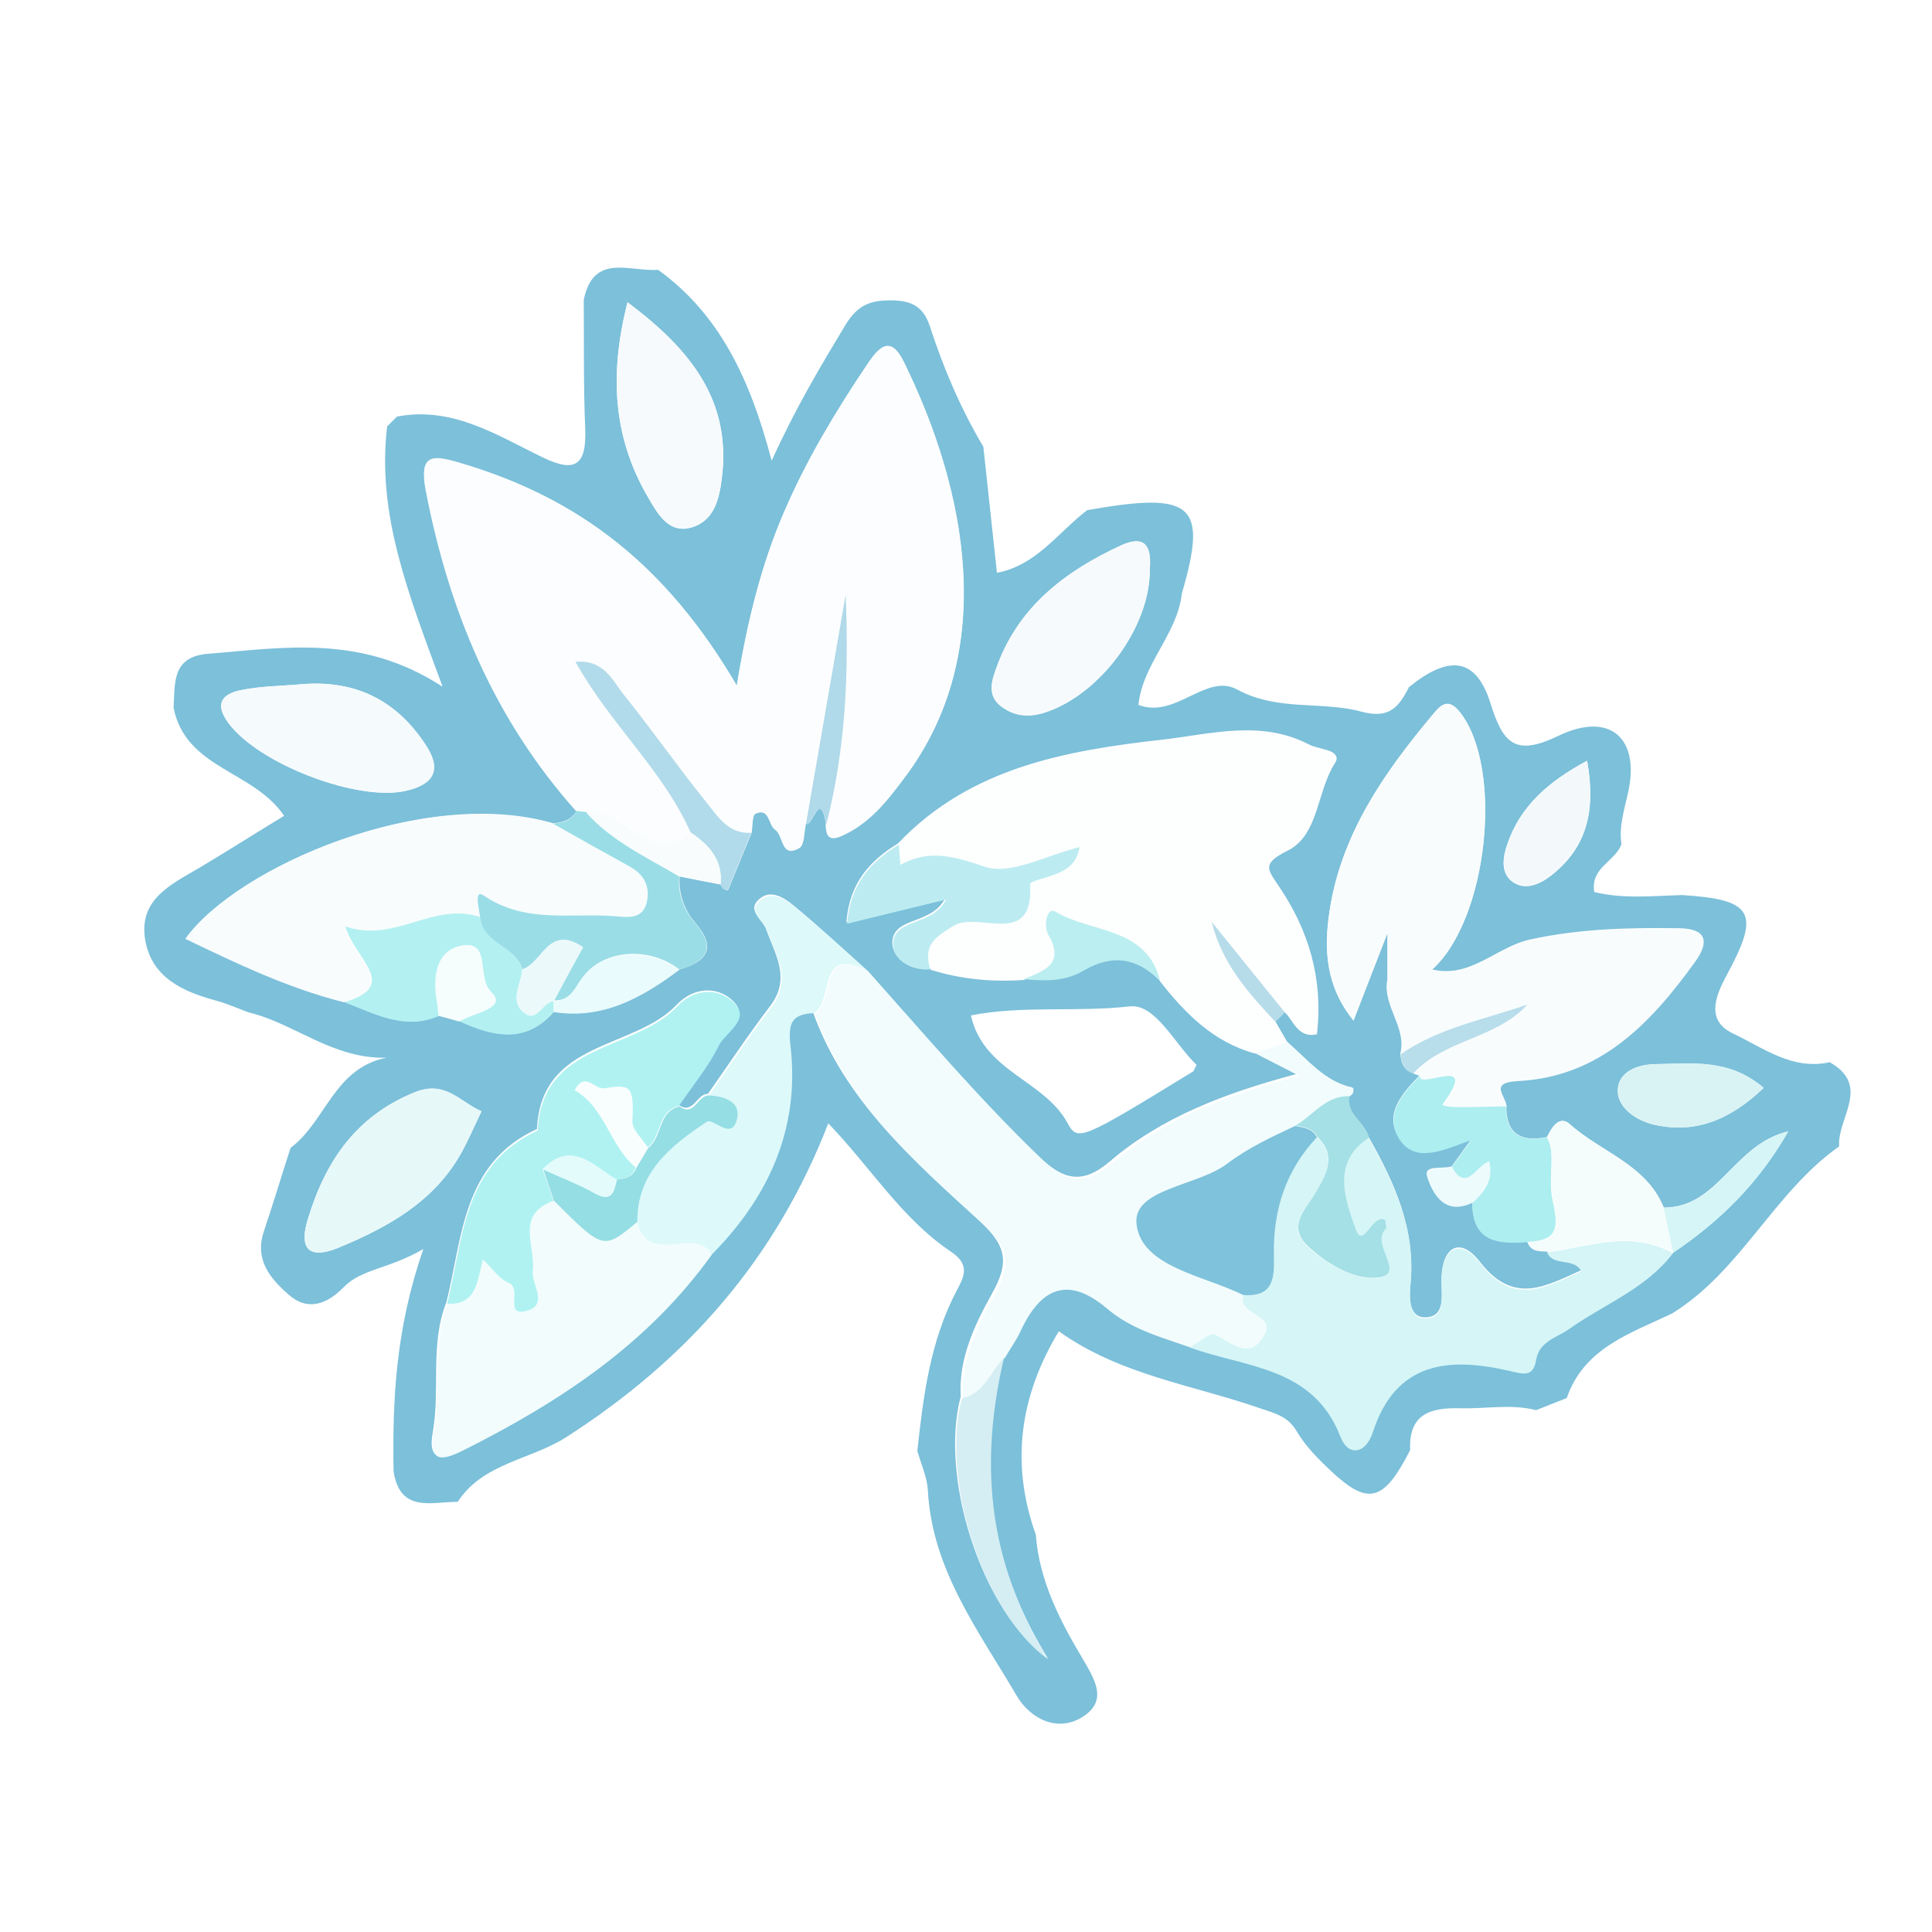
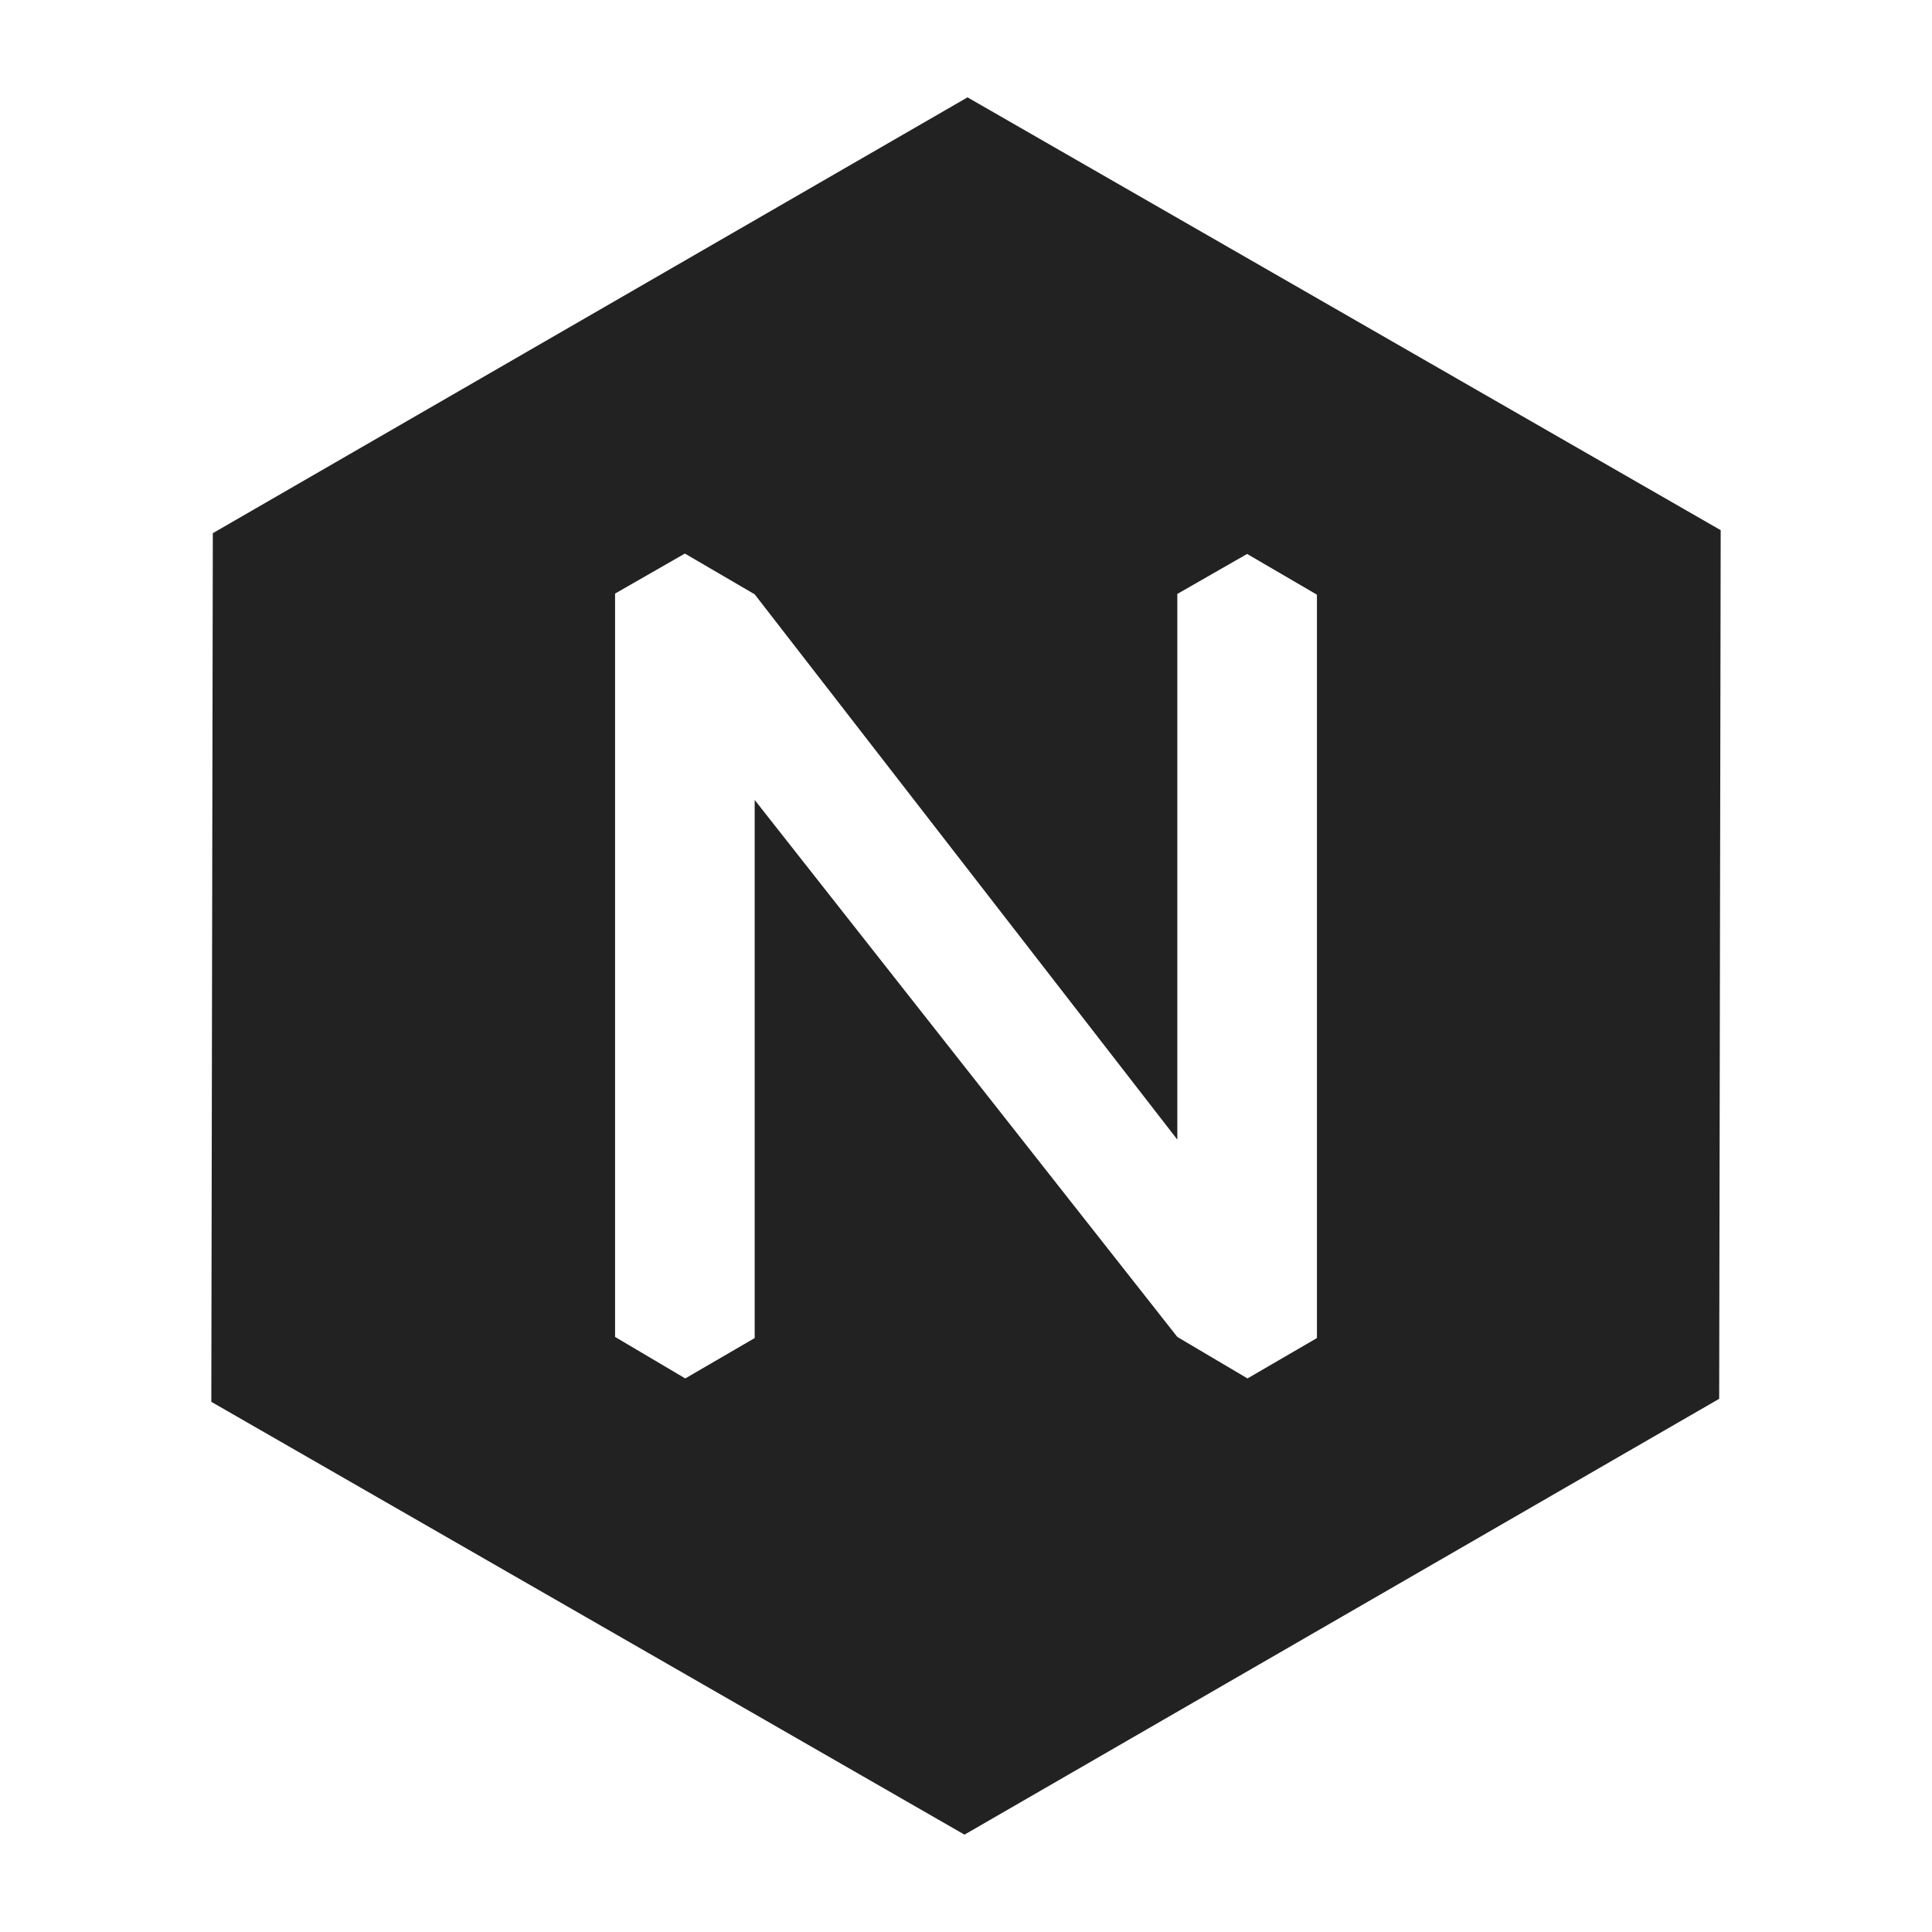
- <svg xmlns="http://www.w3.org/2000/svg" version="1.1" id="NexT" x="0px" y="0px" viewBox="0 0 512 512" style="enable-background:new 0 0 512 512;" xml:space="preserve">
-   <style type="text/css">
- 	.st0{fill:#7CC0DA;}
- 	.st1{fill:#FCFDFE;}
- 	.st2{fill:#FDFEFE;}
- 	.st3{fill:#F2FCFD;}
- 	.st4{fill:#D5F5F6;}
- 	.st5{fill:#F8FCFD;}
- 	.st6{fill:#F2FCFC;}
- 	.st7{fill:#F9FCFD;}
- 	.st8{fill:#B0F2F2;}
- 	.st9{fill:#DDF9FA;}
- 	.st10{fill:#F6FAFC;}
- 	.st11{fill:#F7FAFC;}
- 	.st12{fill:#F5FAFC;}
- 	.st13{fill:#E7F8F9;}
- 	.st14{fill:#ADEEF0;}
- 	.st15{fill:#9ADDE7;}
- 	.st16{fill:#B3F0F1;}
- 	.st17{fill:#BCECF1;}
- 	.st18{fill:#F5FCFC;}
- 	.st19{fill:#A4E0E5;}
- 	.st20{fill:#D5EEF3;}
- 	.st21{fill:#D9F3F4;}
- 	.st22{fill:#94DEE4;}
- 	.st23{fill:#B1DBEA;}
- 	.st24{fill:#F3F9FB;}
- 	.st25{fill:#B0D9E9;}
- 	.st26{fill:#BBEEF0;}
- 	.st27{fill:#E9FBFC;}
- 	.st28{fill:#F5FDFD;}
- 	.st29{fill:#B8DDEB;}
- 	.st30{fill:#EDFBFC;}
- 	.st31{fill:#B6DCEA;}
- 	.st32{fill:#7EC2DB;}
- 	.st33{fill:#F8FDFD;}
- 	.st34{fill:#E3FBFB;}
- 	.st35{fill:#EBF9FA;}
- </style>
-   <g>
-     <g>
-       <path class="st0" d="M102.6,113c0.9-0.9,1.8-1.8,2.6-2.6c14.7-2.8,26.4,4.9,38.6,10.8c8.6,4.2,11.6,2.1,11.3-7.3    c-0.5-11.5-0.3-22.9-0.4-34.4c2.5-12.6,12.3-7.4,19.7-8c16.3,11.8,24.4,28.9,30.1,50.6C211,107.8,217.5,97,224,86.2    c3.3-5.5,6.8-6.6,12-6.6c5.1,0,8.6,1.3,10.4,6.8c3.6,11.1,8.2,21.9,14.2,32c1.2,11.1,2.4,22.2,3.6,33.4    c10.5-2,16.2-10.7,23.9-16.6c28.2-5,32-1.6,25.1,22.1c-1.2,10.8-10.4,18.6-11.5,29.5c9.8,3.8,17.9-8.5,26.1-4.1    c10.9,5.9,22.3,3,33,5.9c7.5,2,9.9-1.3,12.6-6.5c10.7-8.7,17.8-7.8,21.6,4.3c3.3,10.5,6.4,14.2,18,8.6    c13.7-6.6,21.8,0.7,18.4,15.3c-1,4.5-2.4,8.8-1.7,13.4c-1.6,4.6-8.3,6.2-7.2,12.7c7.8,1.9,15.6,1,23.3,0.8    c18.9,1.2,20.8,4.7,11.7,21.4c-3.1,5.7-5.3,12,1.8,15.3c8,3.8,15.7,9.8,25.6,7.6c11.1,6.3,1.9,14.8,2.5,22.3    c-17.3,12.2-26,33-44.3,44.3c-11.1,5.3-23.3,9.1-27.9,22.4c-2.7,1.1-5.4,2.1-8.1,3.2c-6.7-1.7-13.4-0.3-20.2-0.5    c-8.1-0.2-13.6,1.7-13.2,11.1c-7,13.7-11.1,14.8-21,5.5c-3.3-3.1-6.7-6.5-9-10.4c-2.4-4.1-5.7-4.8-9.8-6.2    c-17.8-6.2-37.1-8.8-53.3-20.4c-10.3,17.1-12.9,34.9-6.1,53.9c0.9,12.1,6.3,22.6,12.3,32.7c3.3,5.6,6.8,11.1,0.4,15.4    c-6.9,4.6-14.2,0.6-17.7-5.3c-10-17.1-22.5-33.4-23.6-54.5c-0.2-3.5-1.8-7-2.8-10.5c1.6-14.6,3.4-29.1,10.4-42.4    c1.9-3.6,3.8-6.9-1.5-10.4c-13.1-8.8-21.3-22.4-32.5-34c-13.8,35.7-37.2,62.5-69.5,83.2c-9.4,6-22,6.8-28.7,17.1    c-7,0-15.3,3-17-8.1c-0.3-18.8,0.5-37.6,7.9-58.9c-9.3,5.4-16.3,5.2-21.1,10.1c-4.4,4.5-9.5,6.5-14.6,2c-4.8-4.2-9.1-9.2-6.6-16.7    c2.5-7.4,4.7-14.8,7.1-22.2c9.4-7,11.5-21.2,25.5-23.9c-14.4,0.4-24.4-9.1-36.6-12c-3-1.1-5.8-2.4-8.9-3.2    c-8.8-2.4-16.8-6.2-18.5-15.9c-1.9-10.8,6.8-14.8,14.3-19.2c7.9-4.7,15.7-9.7,22.5-13.8c-8.2-12.1-26-12.4-29.3-28.6    c0.4-6.2-0.6-13.3,8.6-14.3c20.4-1.6,41.1-5.4,62.7,8.7C108.3,157.6,99.8,136.4,102.6,113z M191,234.4c0.2,0.4,0.4,0.8,0.7,1.1    c0.3,0.3,0.8,0.4,1.2,0.5c2.1-5.1,4.2-10.2,6.3-15.3c0.3-1.8,0.1-4.7,1.1-5.1c3.9-1.9,3.4,2.9,5.3,4.2c2.3,1.5,1.5,7.6,6.3,4.9    c1.3-0.7,1.2-4.2,1.7-6.4c1.8,1,3.6-9.3,5.3,0c0.1,2.5,0.4,4.7,3.9,3.2c7.6-3.1,12.4-9.5,17.1-15.7c24.8-33.1,16.3-76.1-0.4-110    c-3.6-7.3-6.8-3.6-9.7,0.8c-8.2,12.2-15.8,24.8-21.7,38.4c-6.3,14.4-10,29.6-12.8,46.7c-18.6-31.7-41.6-49.8-73.9-59.2    c-6.6-1.9-10.4-2.3-8.5,7.2c6.1,31.9,18.1,60.7,39.9,85.1c-1.3,2.5-3.6,3.1-6.1,3.4c-34.2-10-83.8,11.5-97.4,30.5    c13.7,6.6,27.3,13.1,42,16.8c8.1,3.1,16,7.6,25.1,3.6c1.8,0.5,3.7,1,5.5,1.5c8.8,4,17.5,6.1,25-2.6c13,2.1,23.4-3.7,33.2-11.1    c7.3-2.1,9.9-5.7,4.2-12.3c-3-3.5-4.5-7.7-4.2-12.5C183.6,233,187.3,233.7,191,234.4z M443.4,332c12.1-8.2,22.4-18,30.5-32.2    c-14.6,3.5-18.5,20.3-33,20.2c-4.6-11.4-16.7-14.7-24.9-22.1c-2.7-2.4-4.8,0.8-6,3.4c-6.7,1.4-10.9-0.6-10.8-8.2    c-0.2-2.8-4.8-6.4,3-6.8c21.7-1.2,35.3-15.3,47-31.7c3.9-5.5,2.7-8.5-4.2-8.6c-13.3-0.2-26.4,0.1-39.6,3    c-8.9,2-15.8,10.4-25.9,7.9c14.8-13.2,19-53.4,7.4-68.2c-3.4-4.3-5.5-1.4-7.5,1c-12.8,15.3-24.1,31.6-27.1,52    c-1.4,9.8-1,19.6,6.4,28.7c2.8-7.2,5.2-13.4,9-23.2c0,6.8,0,9.5,0,12.2c-1.5,7.1,5.2,12.7,3.4,19.8c0.2,2.3,0.7,4.3,3.3,5.1    c0.6,0.3,1.2,0.5,1.8,0.7c-4.5,4.6-9.4,10.1-5.6,16.3c4.2,7,11.7,3.5,19.3,0.6c-2.6,3.6-3.9,5.4-5.2,7.2c-2.3,0.8-7.4-0.5-6.5,2.6    c1.5,4.8,4.8,10.2,12,6.7c-0.2,10.4,6.7,11.1,14.5,10.5c0.8,2.7,3.2,2.5,5.3,2.7c1.7,3.9,7,1.2,9.1,5c-9.5,4.2-17.9,9.4-26.9-2.2    c-5.3-6.9-10.2-4-10.2,5c0,4,1.1,9.7-4.4,9.7c-4.3,0-4.2-5.4-3.8-9c1.4-14.4-4.3-26.8-11.1-38.8c-1.1-4-6-6-5.3-10.9    c0.3-0.3,0.8-0.6,1-1c0.2-0.4,0.1-1.2,0-1.2c-7.5-1.6-12-7.5-17.4-12.2c-1-1.8-2.1-3.6-3.1-5.4c0.8-0.8,1.7-1.7,2.5-2.5    c2.4,2.3,3.3,6.9,8.4,5.7c1.8-14.5-2.1-27.4-10.1-39.2c-3.2-4.7-4.3-6.1,2.4-9.5c8.2-4.1,7.6-15.6,12.5-23.2    c2.1-3.3-4.1-3.2-6.7-4.6c-12.7-6.6-25.8-2.8-38.7-1.3c-25.8,2.9-51.1,7.4-70.2,27.5c-7.5,4.6-12.9,10.5-13.7,20.9    c9.2-2.2,17.2-4.2,26.2-6.4c-3.6,7.1-13.2,4.9-14,11.2c-0.5,4.4,4.3,7.7,9.8,7.3c8.1,2.6,16.3,3.3,24.7,2.7    c5.5,0.5,11,0.7,16.1-2.3c7.3-4.4,14-3.2,20,2.7c6.7,8.6,14.2,16.2,25.2,19.2c3.1,1.6,6.1,3.1,11.4,5.8    c-19.2,5.1-35.9,11.5-49.6,23.2c-7.5,6.4-12.5,4.7-18.9-1.4c-16.3-15.6-30.9-32.9-45.9-49.7c-6.4-5.7-12.6-11.5-19.2-16.9    c-2.3-1.9-5.8-4.1-8.7-1.7c-3.8,3.1,0.7,5.4,1.6,8.1c2.4,6.7,6.7,13.1,1.1,20.4c-5.8,7.6-11,15.5-16.5,23.3    c-3-0.1-3.9,5.8-7.9,2.8c3.6-5.3,7.8-10.3,10.6-16c1.8-3.6,8.8-7,3.8-11.6c-4.1-3.8-10.3-3.5-14.7,1.1c-11.4,12.1-36,9.3-37.1,33    c-19.8,9.1-19.7,28.7-24,45.9c-4.4,11.1-1.6,23-3.6,34.4c-1.6,8.7,3.4,6.7,7.9,4.4c25.5-12.8,48.9-28.2,65.8-51.9    c15.1-15.3,23.3-33.4,20.8-55.1c-0.7-6.1,0.2-8.6,6.2-8.8c8.3,23.4,26.6,39.4,44,55.3c7.6,6.9,8,11.3,3.5,19.4    c-4.6,8.3-8.9,17.2-8.3,27.3c-5.6,21,5.1,56.3,23,69.2c-16.5-26.6-18.2-52.8-11.7-80.1c1.4-2.3,3-4.5,4.1-7    c5.3-11.3,12.6-14.6,22.9-5.9c6.5,5.5,14.4,7.6,22.1,10.3c14.8,5.3,32.8,4.9,40.1,23.7c2,5,6.6,4.6,8.5-1.3    c6.1-18.8,20.1-20,36.2-16.3c3.5,0.8,6.3,1.9,7.1-2.9c0.8-4.9,5.3-5.8,8.6-8.1C425.2,345.6,436.2,341.5,443.4,332L443.4,332z     M317.1,282.2c-5.7-5.4-10.9-16.3-17.7-15.5c-14.1,1.6-28.6-0.3-42.1,2.4c3.4,15,19.3,17,25.6,28.5c2.7,5,3.5,4.6,33.2-13.6    C316.4,283.9,316.5,283.3,317.1,282.2z M166.3,80.1c-4.9,19.2-3.8,36,5.5,51.8c2.5,4.3,5.5,9.6,11.4,7.9c5.9-1.7,7.4-7.2,8.1-13.1    C193.8,106.4,183.4,92.9,166.3,80.1z M304.7,151c0.4-5.6-0.7-9.6-7.6-6.5c-14.5,6.7-26.8,15.9-32.7,31.5c-1.4,3.8-3.2,8.1,1,11.2    c3.4,2.6,7.2,3,11.7,1.5C291.6,184,304.8,166.2,304.7,151z M80.2,181.3c-5.5,0.5-11.1,0.5-16.4,1.6c-4.9,1-7.1,3.6-3.2,8.8    c8.1,10.9,34.6,21,47.3,17.8c7.2-1.8,9.1-5.6,5.1-11.8C105.4,185.8,94.5,180.2,80.2,181.3z M127.6,294.5c-5.9-2.6-9.6-8.3-17.8-5    c-15.4,6.3-23.5,18.1-28.2,33.5c-2.8,9.1,1.4,10.4,8,7.7c13.3-5.5,25.8-12.4,33-25.8C124.1,302.1,125.4,299.1,127.6,294.5z     M467.4,288.3c-9.3-7.9-19.1-6.4-28.6-6.3c-4.9,0-10.1,2.1-10.1,7.1c0,4.4,4.8,7.8,9.4,8.9C449.5,300.6,458.8,296.5,467.4,288.3z     M420.6,201.6c-10.4,5.6-17.7,12.1-21.1,22c-1.2,3.3-2,7.8,1.5,10.2c3.3,2.2,7,0.6,10.1-1.8C420.4,224.7,423,215.1,420.6,201.6z" />
-       <path class="st1" d="M152.7,215c-21.8-24.4-33.8-53.3-39.9-85.1c-1.8-9.6,1.9-9.2,8.5-7.2c32.3,9.4,55.3,27.5,73.9,59.2    c2.8-17.1,6.5-32.3,12.8-46.7c5.9-13.6,13.5-26.2,21.7-38.4c3-4.4,6.1-8.1,9.7-0.8c16.8,33.8,25.2,76.8,0.4,110    c-4.6,6.2-9.5,12.5-17.1,15.7c-3.5,1.4-3.8-0.8-3.9-3.2c5.2-19.8,6-40.2,5.1-60.8c-3.5,20.2-7,40.5-10.5,60.7    c-0.5,2.2-0.4,5.6-1.7,6.4c-4.8,2.7-4-3.3-6.3-4.9c-1.9-1.3-1.4-6-5.3-4.2c-1,0.5-0.8,3.4-1.1,5.1c-6.1,0.3-8.9-4.4-12-8.2    c-7.5-9.3-14.4-19.1-21.8-28.4c-3-3.8-5.3-9.3-12.8-8.7c9.3,16.7,23.2,28.7,30.5,45.2c-4.7,5.7-9.7,2.6-14.4,0.1    c-4.3-2.2-7.8-6.2-13.2-5.4C154.5,215.2,153.6,215,152.7,215z" />
-       <path class="st2" d="M238.2,223.8c19.1-20.1,44.4-24.6,70.2-27.5c12.9-1.4,26-5.3,38.7,1.3c2.6,1.3,8.8,1.3,6.7,4.6    c-4.9,7.6-4.3,19.1-12.5,23.2c-6.8,3.4-5.6,4.8-2.4,9.5c8,11.7,11.8,24.7,10.1,39.2c-5.1,1.1-5.9-3.5-8.4-5.7    c-6.5-8-12.9-16-19.4-24c2.8,11.2,9.8,18.8,16.9,26.5c1,1.8,2.1,3.6,3.1,5.4c-2.9,1-5.7,1.9-8.6,2.9c-11-3-18.5-10.6-25.2-19.2    c-3.6-14.4-18.3-12.6-27.7-18.2c-2.3-1.4-3.2,3.9-1.9,6.1c4.6,7.9-1.3,9.6-6.5,11.8c-8.4,0.6-16.7-0.2-24.7-2.7    c-1.6-6,0.7-8.2,6.3-11.6c6.5-3.9,21.2,6.2,20.2-11c0-0.7,4-1.6,6.1-2.4c3.3-1.2,6.2-2.8,7-7.4c-9,2.1-18.3,7.5-25.1,5.2    c-8.2-2.8-14.7-4.7-22.4-0.5C238.5,227.4,238.3,225.6,238.2,223.8z" />
-       <path class="st3" d="M332.6,279.1c2.9-1,5.7-1.9,8.6-2.9c5.4,4.6,9.9,10.5,17.4,12.2c0.1,0,0.1,0.9,0,1.2c-0.2,0.4-0.6,0.7-1,1    c-6.3-0.2-9.6,5.1-14.3,7.8c-6.2,3-12.3,5.7-17.9,10c-8,6.1-25.2,6.7-24,16.1c1.4,11.3,17.8,13.5,28.3,18.7    c-1.5,5.4,8.6,5.1,5.7,10.4c-3.9,7.1-8.4,2.5-13.1,0.1c-1.3-0.7-4.5,2.2-6.8,3.4c-7.7-2.7-15.7-4.8-22.1-10.3    c-10.4-8.8-17.6-5.5-22.9,5.9c-1.1,2.4-2.7,4.6-4.1,7c-3.6,3.8-5.2,9.6-11.2,10.9c-0.6-10.1,3.7-19,8.3-27.3    c4.6-8.2,4.1-12.5-3.5-19.4c-17.5-16-35.7-31.9-44-55.3c5.3-3,0.8-18,13.9-11.4c15,16.8,29.6,34,45.9,49.7    c6.3,6.1,11.4,7.8,18.9,1.4c13.7-11.8,30.4-18.1,49.6-23.2C338.7,282.2,335.6,280.7,332.6,279.1z" />
-       <path class="st4" d="M315.3,357.1c2.3-1.2,5.4-4.1,6.8-3.4c4.7,2.4,9.3,7,13.1-0.1c2.9-5.3-7.2-5-5.7-10.4c8.4,0.6,8.2-5,8.1-10.9    c-0.2-11.7,3.2-22.2,11.4-30.9c5.5,5.2,2.2,10.3-0.6,15c-2.8,4.7-7.6,8.9-1.5,14.3c5.3,4.7,12.4,8.7,18.5,7.9    c7.1-1-2.4-8.7,1.7-12.8c0.4-0.4,0-1.6-0.1-2.4c-3.6-1.8-5.8,8.3-7.9,2.3c-2.7-7.7-6.5-17.5,3.6-24.1c6.8,12,12.5,24.4,11.1,38.8    c-0.3,3.6-0.4,9,3.8,9c5.6,0,4.4-5.8,4.4-9.7c0-8.9,4.9-11.9,10.2-5c8.9,11.7,17.4,6.4,26.9,2.2c-2.1-3.8-7.5-1.1-9.1-5    c11.1-1.5,22.2-6,33.3,0.2c-7.2,9.5-18.3,13.6-27.6,20.2c-3.3,2.3-7.8,3.2-8.6,8.1c-0.8,4.8-3.6,3.7-7.1,2.9    c-16.1-3.7-30.1-2.5-36.2,16.3c-1.9,5.9-6.6,6.3-8.5,1.3C348.1,362.1,330.1,362.5,315.3,357.1z" />
-       <path class="st5" d="M91.1,265.6c-14.7-3.7-28.3-10.2-42-16.8c13.6-19,63.3-40.5,97.4-30.5c6.7,3.7,13.5,7.5,20.2,11.3    c3.5,2,5.4,4.8,4.7,9c-0.9,5.3-5.1,4.5-8.6,4.2c-11.6-0.9-23.5,2-34.6-5.4c-2.9-2-1.4,3.4-1.1,5.6c-12.4-4.1-22.5,7.1-35.9,2.6    C93.9,254.3,105.9,261.1,91.1,265.6z" />
-       <path class="st6" d="M188.7,332.4c-16.9,23.7-40.3,39.1-65.8,51.9c-4.5,2.2-9.5,4.3-7.9-4.4c2-11.4-0.7-23.3,3.6-34.4    c8,0.6,8-6.4,9.5-11.7c2.7,2.5,4.3,5.1,6.7,6.1c3.9,1.6-1.4,9.2,4.8,7.5c6.1-1.6,1.3-7.1,1.7-10.6c0.7-6.6-4.9-14.8,5.5-18.6    c13.1,13.2,13.1,13.2,22.1,5.6C171.6,335.6,184.1,324.8,188.7,332.4z" />
-       <path class="st5" d="M371.2,279.4c1.8-7.1-4.9-12.8-3.4-19.8c4.3,0.8,8.1-0.5,11.8-2.5c10.1,2.5,16.9-5.9,25.9-7.9    c13.2-3,26.3-3.2,39.6-3c6.9,0.1,8.1,3.1,4.2,8.6c-11.8,16.4-25.3,30.6-47,31.7c-7.9,0.4-3.3,4-3,6.8c-5.9,0.1-17.9,0.9-16.7-0.7    c10.1-13.6-6.7-3.4-6.1-7.4c-0.6-0.2-1.2-0.4-1.9-0.7c8.3-9.1,21.9-9.1,30.3-18.3C393.4,270.2,381.3,272.3,371.2,279.4z" />
-       <path class="st7" d="M379.5,257c-3.7,2-7.5,3.3-11.8,2.5c0-2.7,0-5.4,0-12.2c-3.8,9.8-6.2,15.9-9,23.2c-7.4-9.1-7.9-18.9-6.4-28.7    c3-20.4,14.3-36.6,27.1-52c2-2.4,4.1-5.3,7.5-1C398.6,203.6,394.3,243.8,379.5,257z" />
-       <path class="st8" d="M146.7,318.2c-10.3,3.8-4.7,11.9-5.5,18.6c-0.4,3.6,4.4,9-1.7,10.6c-6.1,1.6-0.9-6-4.8-7.5    c-2.3-0.9-4-3.5-6.7-6.1c-1.5,5.3-1.5,12.2-9.5,11.7c4.3-17.2,4.1-36.8,24-45.9c1.1-23.6,25.7-20.8,37.1-33    c4.3-4.6,10.6-4.9,14.7-1.1c5,4.6-2,8-3.8,11.6c-2.8,5.7-7,10.7-10.6,16c-5.8,1.4-4.5,8.2-8.3,11c-1.4-2.3-4.2-4.7-4.1-6.9    c0.3-8.6,0.1-10-7.4-8.7c-2.6,0.5-5.1-4.6-7.8,0.4c8.2,4.8,9.3,14.8,16.2,20.5c-0.9,2.5-2.9,3-5.2,3.2    c-6.1-3.5-11.8-10.7-19.5-2.7C144.9,312.7,145.8,315.4,146.7,318.2z" />
-       <path class="st9" d="M188.7,332.4c-4.6-7.6-17.1,3.3-19.8-8.6c-0.1-13.1,8.9-20.2,18.4-26.5c1.8-1.2,6.8,5.5,8.1-1.1    c0.8-4.3-3.5-5.7-7.5-5.9c5.5-7.8,10.7-15.8,16.5-23.3c5.6-7.4,1.3-13.8-1.1-20.4c-1-2.7-5.5-5-1.6-8.1c3-2.4,6.4-0.2,8.7,1.7    c6.6,5.4,12.9,11.2,19.2,16.9c-13.1-6.6-8.6,8.4-13.9,11.4c-6,0.2-6.9,2.8-6.2,8.8C212,299,203.8,317.1,188.7,332.4z" />
-       <path class="st10" d="M166.3,80.1c17.1,12.8,27.5,26.3,25,46.6c-0.7,5.9-2.2,11.4-8.1,13.1c-6,1.7-8.9-3.6-11.4-7.9    C162.5,116,161.4,99.3,166.3,80.1z" />
-       <path class="st11" d="M304.7,151c0.1,15.2-13.2,33-27.6,37.8c-4.5,1.5-8.3,1-11.7-1.5c-4.2-3.1-2.4-7.4-1-11.2    c5.9-15.6,18.2-24.8,32.7-31.5C304,141.4,305.2,145.5,304.7,151z" />
-       <path class="st12" d="M80.2,181.3c14.3-1.1,25.1,4.5,32.8,16.4c4,6.2,2.1,10.1-5.1,11.8c-12.7,3.1-39.1-6.9-47.3-17.8    c-3.9-5.2-1.7-7.8,3.2-8.8C69.2,181.8,74.7,181.8,80.2,181.3z" />
-       <path class="st13" d="M127.6,294.5c-2.2,4.7-3.5,7.6-5,10.4c-7.2,13.4-19.7,20.3-33,25.8c-6.6,2.7-10.8,1.4-8-7.7    c4.7-15.4,12.8-27.2,28.2-33.5C118,286.1,121.7,291.9,127.6,294.5z" />
-       <path class="st14" d="M376.3,285.1c-0.6,4,16.2-6.2,6.1,7.4c-1.1,1.5,10.8,0.7,16.7,0.7c-0.1,7.6,4.1,9.5,10.8,8.2    c2.5,3.7,0.3,10.7,1.5,16.5c1.7,7.6,1.5,10.9-6.7,11.3c-7.8,0.6-14.7-0.1-14.5-10.5c3-2.7,5.5-5.6,4.4-10.9    c-3.4,1.1-6,8.4-9.9,1.5c1.3-1.8,2.6-3.6,5.2-7.2c-7.7,2.9-15.2,6.4-19.3-0.6C367,295.1,371.8,289.7,376.3,285.1z" />
-       <path class="st15" d="M127.2,243c-0.2-2.2-1.8-7.6,1.1-5.6c11,7.4,23,4.5,34.6,5.4c3.5,0.3,7.7,1,8.6-4.2c0.7-4.2-1.1-7-4.7-9    c-6.7-3.7-13.5-7.5-20.2-11.3c2.5-0.3,4.9-0.8,6.1-3.4c0.9,0.1,1.8,0.2,2.7,0.3c6.8,7.7,16,11.8,24.6,16.9    c-0.4,4.7,1.1,8.9,4.2,12.5c5.7,6.6,3.1,10.2-4.2,12.3c-8.1-6.2-19.8-5.2-25.3,1.7c-2.1,2.6-3.3,6.8-8,6.5c0,0,0.1,0.1,0.1,0.1    c2.6-4.9,5.2-9.7,7.7-14.2c-9.2-6.2-10.7,4.2-16.1,5.9C136.7,250.6,127.7,250.2,127.2,243z" />
-       <path class="st16" d="M127.2,243c0.6,7.2,9.6,7.6,11.2,14c-0.3,3.9-3.5,8.2,0.5,11.4c3.5,2.8,4.8-3,7.9-3.1c0,0-0.1-0.1-0.1-0.1    c0,1,0,2,0.1,2.9c-7.5,8.7-16.2,6.6-25,2.6c3.5-2.3,12.9-3.4,8.4-7.8c-4.1-3.9,0.3-14.4-8.5-12.1c-6,1.6-6.8,8.3-5.8,14.3    c0.2,1.3,0.3,2.7,0.5,4.1c-9.1,4-17-0.5-25.1-3.6c14.8-4.5,2.8-11.3,0.2-20.1C104.6,250.1,114.7,238.9,127.2,243z" />
-       <path class="st17" d="M238.2,223.8c0.1,1.8,0.3,3.6,0.4,5.4c7.6-4.2,14.2-2.3,22.4,0.5c6.8,2.3,16.1-3,25.1-5.2    c-0.8,4.6-3.6,6.2-7,7.4c-2.1,0.8-6.2,1.7-6.1,2.4c1,17.2-13.6,7.1-20.2,11c-5.7,3.4-8,5.5-6.3,11.6c-5.5,0.4-10.3-2.9-9.8-7.3    c0.7-6.3,10.4-4.1,14-11.2c-9,2.2-17,4.1-26.2,6.4C225.3,234.3,230.7,228.4,238.2,223.8z" />
-       <path class="st18" d="M404.8,329.1c8.2-0.4,8.3-3.7,6.7-11.3c-1.2-5.7,0.9-12.8-1.5-16.5c1.2-2.6,3.3-5.8,6-3.4    c8.2,7.4,20.3,10.7,24.9,22.1c0.8,4,1.7,7.9,2.5,11.9c0,0,0,0,0,0c-11.1-6.2-22.2-1.7-33.3-0.2C408,331.6,405.6,331.8,404.8,329.1    z" />
-       <path class="st19" d="M362.8,301.5c-10.1,6.6-6.3,16.4-3.6,24.1c2.1,5.9,4.3-4.1,7.9-2.3c0,0.8,0.5,2,0.1,2.4    c-4.1,4.1,5.4,11.8-1.7,12.8c-6.1,0.9-13.2-3.1-18.5-7.9c-6.1-5.4-1.3-9.6,1.5-14.3c2.7-4.6,6.1-9.8,0.6-15    c-1.2-2.4-3.6-2.6-5.8-3c4.7-2.7,8-8,14.3-7.8C356.8,295.4,361.7,297.5,362.8,301.5z" />
-       <path class="st20" d="M254.9,370.6c6-1.3,7.6-7.1,11.2-10.9c-6.4,27.2-4.8,53.5,11.7,80.1C260,426.9,249.3,391.6,254.9,370.6z" />
-       <path class="st21" d="M467.4,288.3c-8.7,8.3-17.9,12.4-29.2,9.7c-4.6-1.1-9.4-4.4-9.4-8.9c-0.1-5,5.2-7,10.1-7.1    C448.4,281.9,458.2,280.4,467.4,288.3z" />
-       <path class="st22" d="M187.9,290.3c4,0.2,8.3,1.6,7.5,5.9c-1.3,6.6-6.3-0.1-8.1,1.1c-9.5,6.3-18.5,13.4-18.4,26.5    c-9,7.5-9,7.5-22.1-5.6c-0.9-2.8-1.9-5.5-2.8-8.3c4.5,2.1,9.3,3.8,13.6,6.3c4.7,2.6,5.1-0.4,5.9-3.6c2.3-0.2,4.3-0.8,5.2-3.2    c1-1.7,2.1-3.5,3.1-5.2c3.8-2.9,2.5-9.6,8.3-11C184,296.1,184.9,290.2,187.9,290.3z" />
-       <path class="st23" d="M183,220.6c-7.3-16.5-21.2-28.5-30.5-45.2c7.5-0.7,9.8,4.9,12.8,8.7c7.5,9.3,14.3,19.1,21.8,28.4    c3.1,3.8,5.9,8.6,12,8.2c-2.1,5.1-4.2,10.2-6.3,15.3c-0.4-0.2-0.9-0.3-1.2-0.5c-0.3-0.3-0.5-0.7-0.7-1.1    C191.6,227.9,187.9,223.9,183,220.6z" />
-       <path class="st24" d="M420.6,201.6c2.4,13.5-0.2,23.1-9.5,30.4c-3.1,2.4-6.9,4-10.1,1.8c-3.5-2.3-2.7-6.8-1.5-10.2    C402.9,213.7,410.2,207.2,420.6,201.6z" />
-       <path class="st25" d="M213.6,218.3c3.5-20.2,7-40.5,10.5-60.7c0.9,20.6,0,40.9-5.1,60.8C217.1,209,215.3,219.3,213.6,218.3z" />
-       <path class="st26" d="M271.3,259.5c5.2-2.2,11.1-3.9,6.5-11.8c-1.3-2.2-0.4-7.5,1.9-6.1c9.4,5.7,24.1,3.9,27.7,18.2    c-6-5.9-12.6-7-20-2.7C282.3,260.2,276.9,260,271.3,259.5z" />
-       <path class="st27" d="M146.7,268.2c0-1,0-2-0.1-2.9c4.6,0.3,5.9-3.9,8-6.5c5.5-6.9,17.2-7.8,25.3-1.7    C170.1,264.4,159.7,270.3,146.7,268.2z" />
-       <path class="st4" d="M443.4,332c-0.8-4-1.7-7.9-2.5-11.9c14.6,0.1,18.5-16.8,33-20.2C465.8,314,455.5,323.8,443.4,332z" />
-       <path class="st28" d="M116.2,269.2c-0.2-1.4-0.2-2.7-0.5-4.1c-1-6-0.2-12.7,5.8-14.3c8.8-2.3,4.5,8.2,8.5,12.1    c4.5,4.4-4.9,5.4-8.4,7.8C119.9,270.2,118.1,269.7,116.2,269.2z" />
-       <path class="st5" d="M183,220.6c4.9,3.3,8.6,7.3,8,13.8c-3.7-0.7-7.3-1.4-11-2.1c-8.6-5.1-17.8-9.3-24.6-16.9    c5.5-0.7,9,3.2,13.2,5.4C173.3,223.2,178.3,226.3,183,220.6z" />
-       <path class="st29" d="M371.2,279.4c10.2-7.1,22.2-9.2,33.6-13.2c-8.4,9.2-22,9.2-30.3,18.3C371.9,283.7,371.4,281.6,371.2,279.4z" />
-       <path class="st30" d="M384.8,309.3c3.8,6.9,6.5-0.4,9.9-1.5c1.1,5.2-1.4,8.1-4.4,10.9c-7.2,3.5-10.5-1.9-12-6.7    C377.3,308.8,382.5,310.1,384.8,309.3z" />
-       <path class="st31" d="M338,270.8c-7.1-7.6-14.1-15.3-16.9-26.5c6.5,8,12.9,16,19.4,24C339.7,269.2,338.8,270,338,270.8z" />
-       <path class="st32" d="M343.2,298.4c2.2,0.4,4.6,0.6,5.8,3c-8.2,8.7-11.6,19.2-11.4,30.9c0.1,5.9,0.3,11.5-8.1,10.9    c-10.5-5.2-26.9-7.4-28.3-18.7c-1.2-9.5,16.1-10.1,24-16.1C330.9,304.1,337,301.3,343.2,298.4z" />
-       <path class="st33" d="M171.7,304.1c-1,1.7-2.1,3.5-3.1,5.2c-6.9-5.6-8-15.6-16.2-20.5c2.8-5,5.2,0.1,7.8-0.4    c7.5-1.3,7.7,0,7.4,8.7C167.5,299.4,170.2,301.8,171.7,304.1z" />
-       <path class="st34" d="M163.4,312.6c-0.8,3.2-1.2,6.2-5.9,3.6c-4.3-2.4-9.1-4.2-13.6-6.3C151.7,301.9,157.3,309,163.4,312.6z" />
-       <path class="st35" d="M146.8,265.3c-3.1,0.1-4.4,5.9-7.9,3.1c-4-3.2-0.7-7.5-0.5-11.4c5.3-1.6,6.8-12.1,16.1-5.9    C152,255.6,149.4,260.4,146.8,265.3z" />
-     </g>
-   </g>
+ <svg xmlns="http://www.w3.org/2000/svg" xml:space="preserve" enable-background="new 0 0 512 512" viewBox="0 0 512 512" height="512px" width="512px" y="0px" x="0px" id="NexT" version="1.1">
+   <defs id="defs3388" />
+   <path style="fill:#222222;fill-opacity:1" id="path3384" d="M 256.4,25.8 56.4,141.3 56,371.5 255.6,486.2 455.6,370.7 456,140.5 Z m 92.6,328.8 -18.4,10.7 -18.6,-11 0,0 -112,-142.3 0,142.6 -18.4,10.7 -18.6,-11 0,-197 18.5,-10.6 18.5,10.8 0,0 112,144.5 0,-144.6 18.5,-10.6 18.5,10.8 z" />
</svg>
